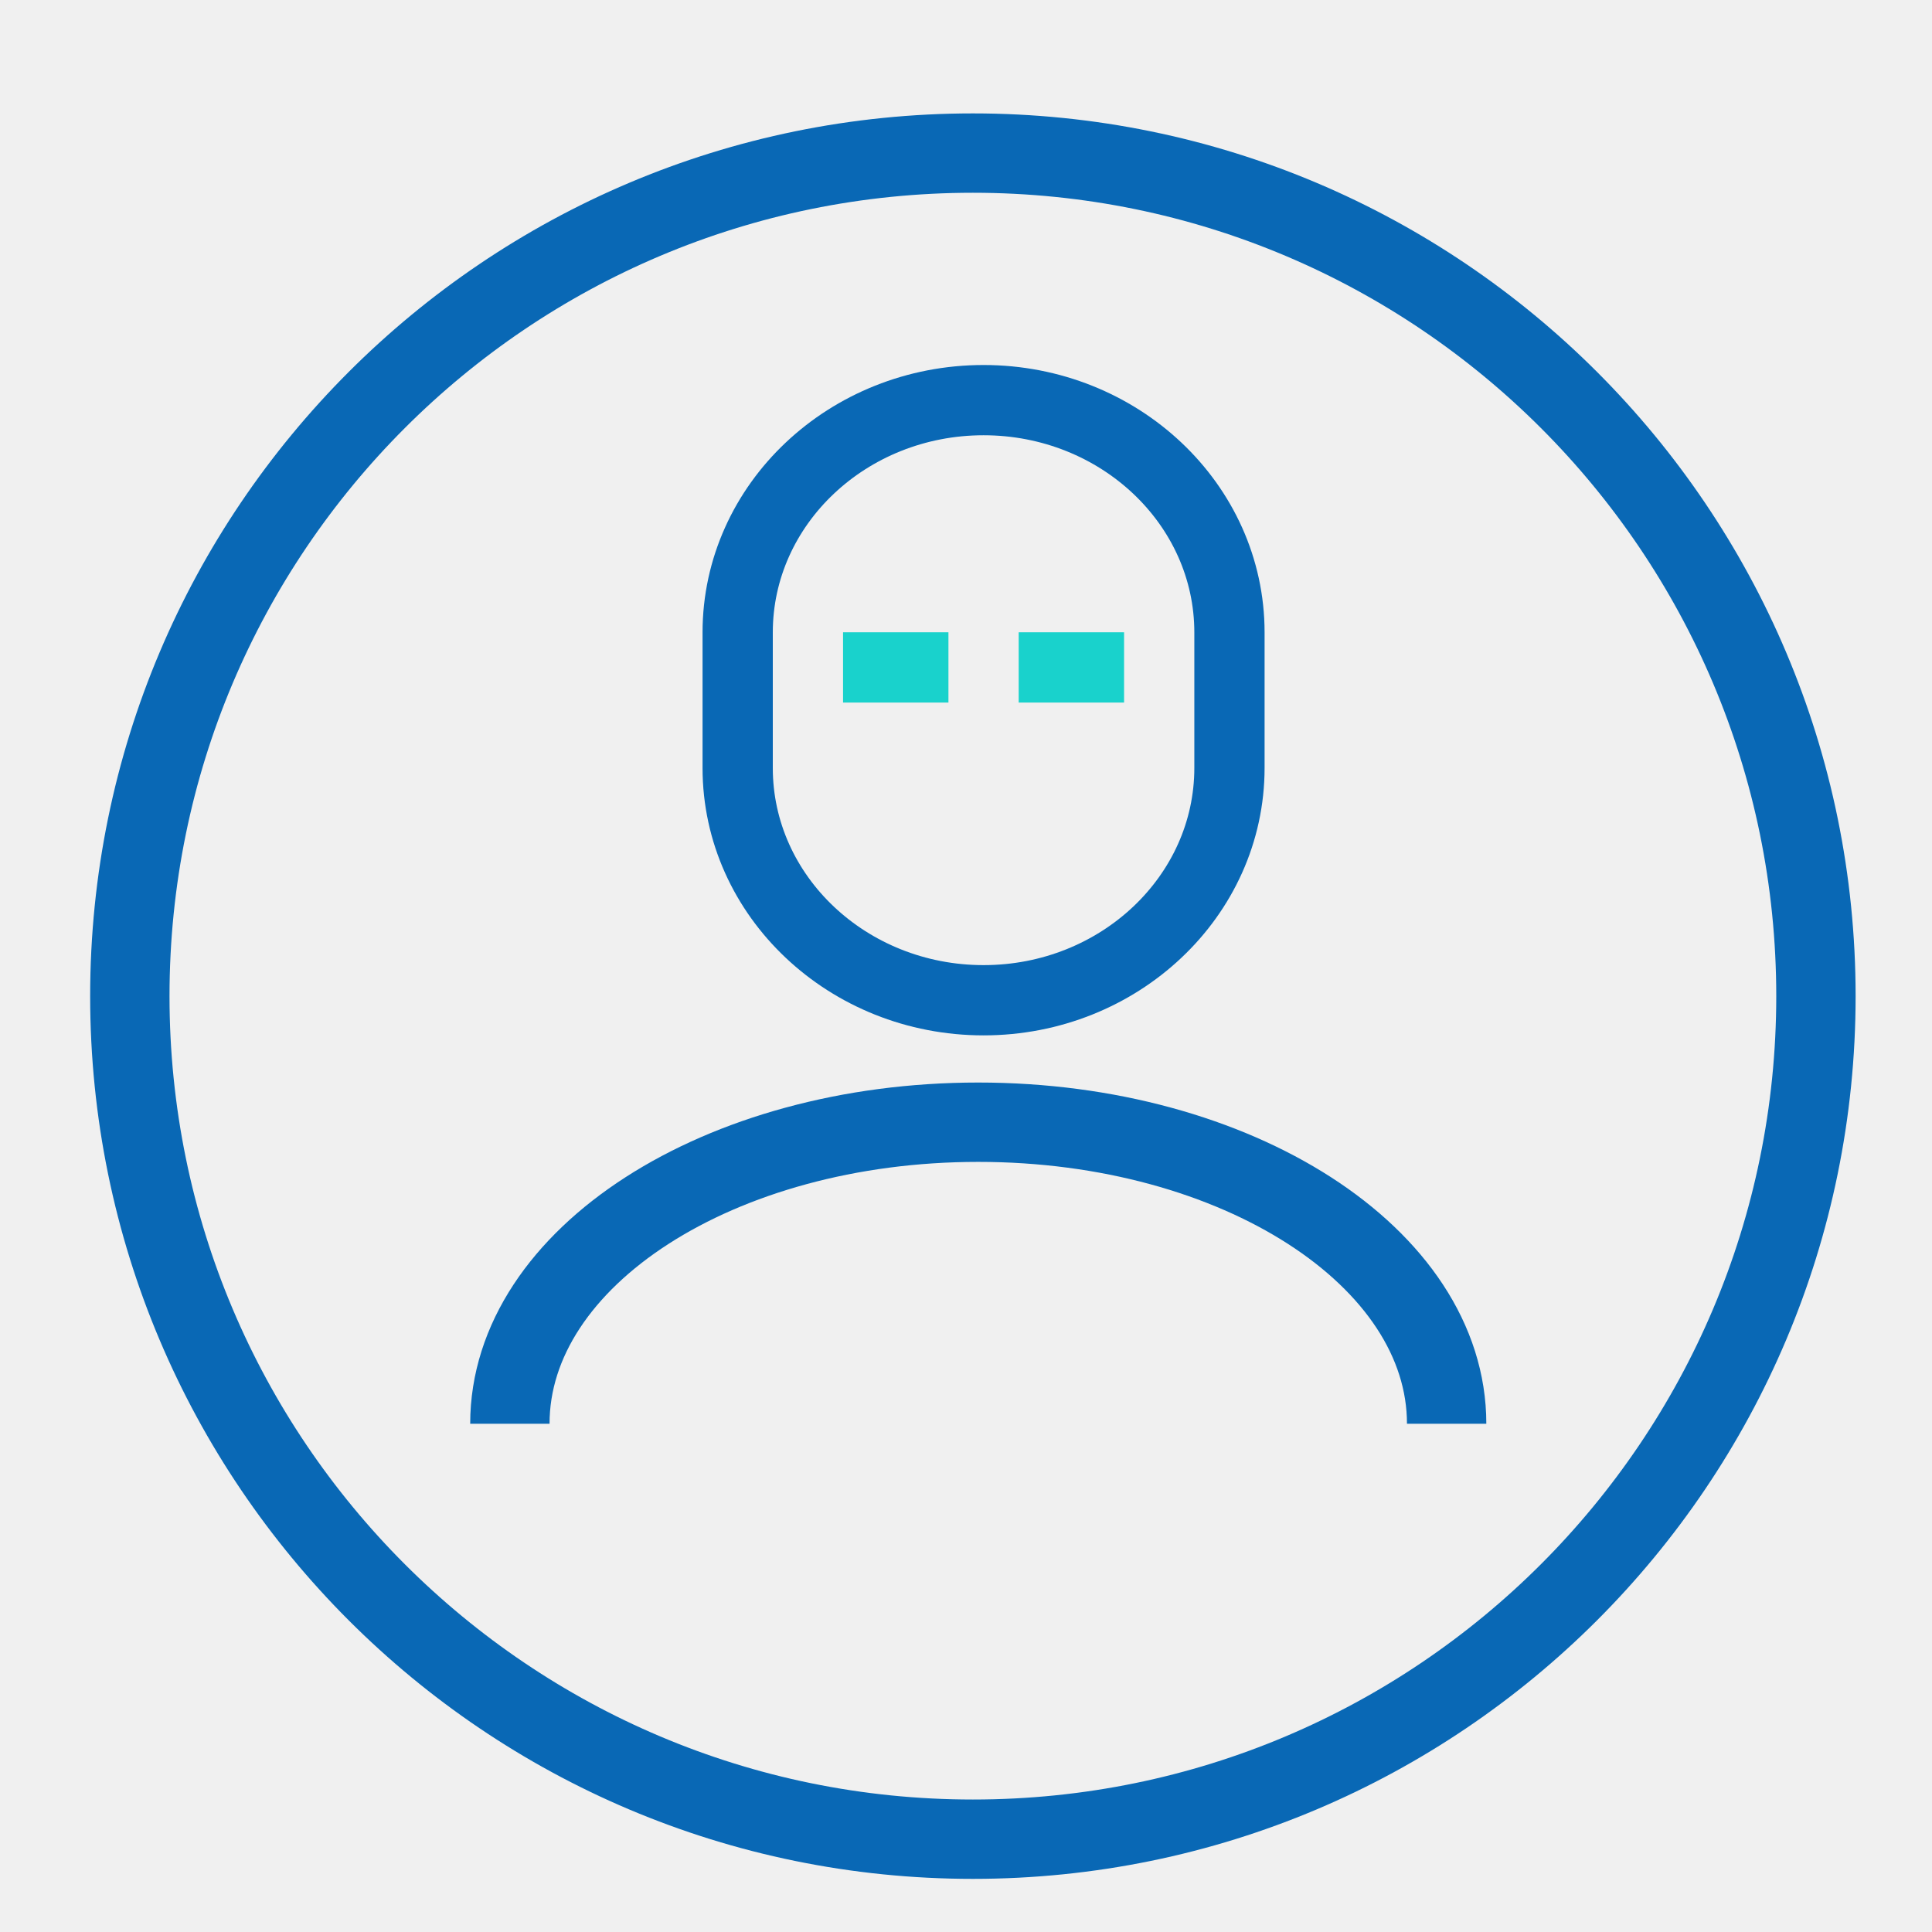
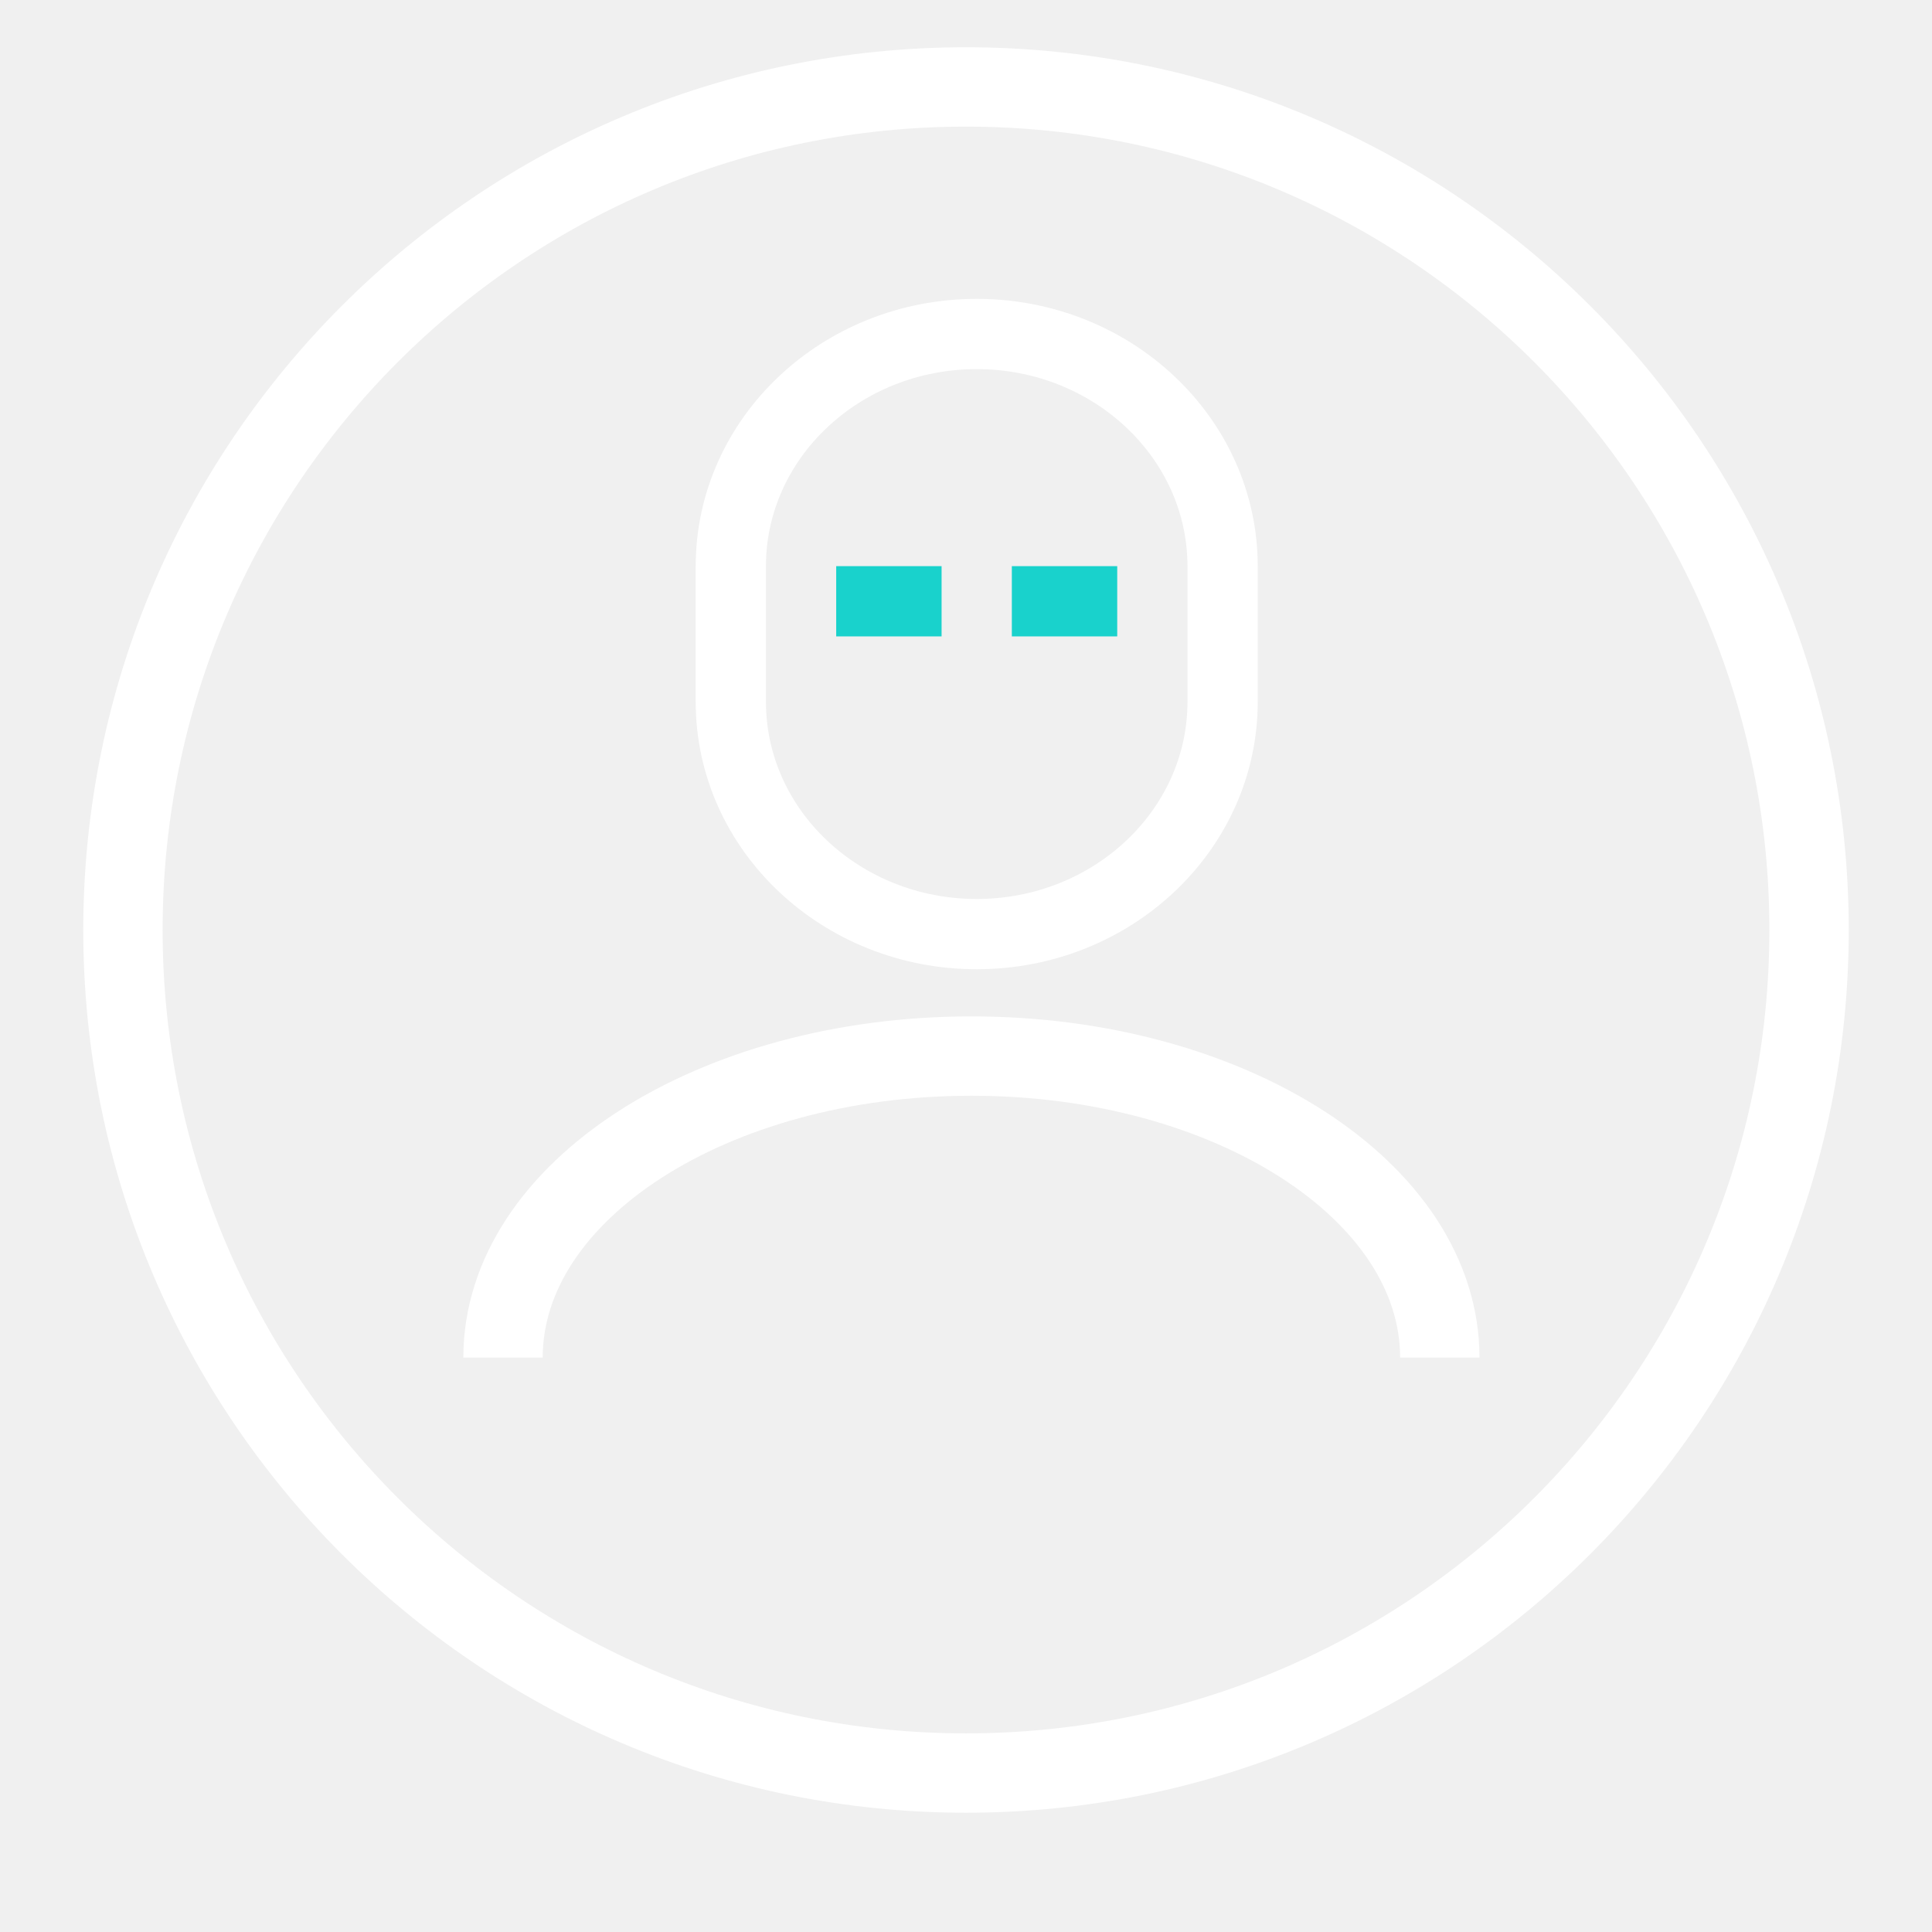
- <svg xmlns="http://www.w3.org/2000/svg" version="1.1" id="Layer_1" x="0px" y="0px" width="55px" height="55px" viewBox="-2 -2 55 55" enable-background="new -2 -2 55 55" xml:space="preserve">
-   <circle fill="none" stroke="#0968B5" stroke-width="2.259" stroke-miterlimit="10" cx="25.696" cy="26.358" r="24" />
-   <g>
-     <path fill="none" stroke="#0968B5" stroke-width="2" stroke-miterlimit="10" d="M33,19.861c0,3.652-3.141,6.614-7,6.614l0,0   c-3.86,0-7-2.961-7-6.614v-3.857c0-3.652,3.14-6.613,7-6.613l0,0c3.859,0,7,2.961,7,6.613V19.861z" />
-     <path fill="none" stroke="#0968B5" stroke-width="2.259" stroke-miterlimit="10" d="M12.515,38.531   c0-4.74,5.97-8.584,13.334-8.584c7.364,0,13.334,3.844,13.334,8.584" />
-     <line fill="none" stroke="#19D2CC" stroke-width="2" stroke-miterlimit="10" x1="22" y1="17" x2="25" y2="17" />
-     <line fill="none" stroke="#19D2CC" stroke-width="2" stroke-miterlimit="10" x1="27" y1="17" x2="30" y2="17" />
-   </g>
+ <svg xmlns="http://www.w3.org/2000/svg" version="1.1" id="Layer_1" x="0px" y="0px" width="55px" height="55px" viewBox="0 0 55 55" enable-background="new 0 0 55 55" xml:space="preserve">
+   <circle fill="none" stroke="#FFFFFF" stroke-width="2.259" stroke-miterlimit="10" cx="27.5" cy="26.475" r="24" />
+   <path fill="none" stroke="#FFFFFF" stroke-width="2" stroke-miterlimit="10" d="M34.805,19.978c0,3.652-3.141,6.614-7,6.614l0,0  c-3.86,0-7-2.961-7-6.614v-3.857c0-3.652,3.14-6.613,7-6.613l0,0c3.859,0,7,2.961,7,6.613V19.978z" />
+   <path fill="none" stroke="#FFFFFF" stroke-width="2.259" stroke-miterlimit="10" d="M14.32,38.648c0-4.74,5.97-8.584,13.334-8.584  c7.364,0,13.334,3.844,13.334,8.584" />
+   <line fill="none" stroke="#19D2CC" stroke-width="2" stroke-miterlimit="10" x1="23.805" y1="17.117" x2="26.805" y2="17.117" />
+   <line fill="none" stroke="#19D2CC" stroke-width="2" stroke-miterlimit="10" x1="28.805" y1="17.117" x2="31.805" y2="17.117" />
</svg>
